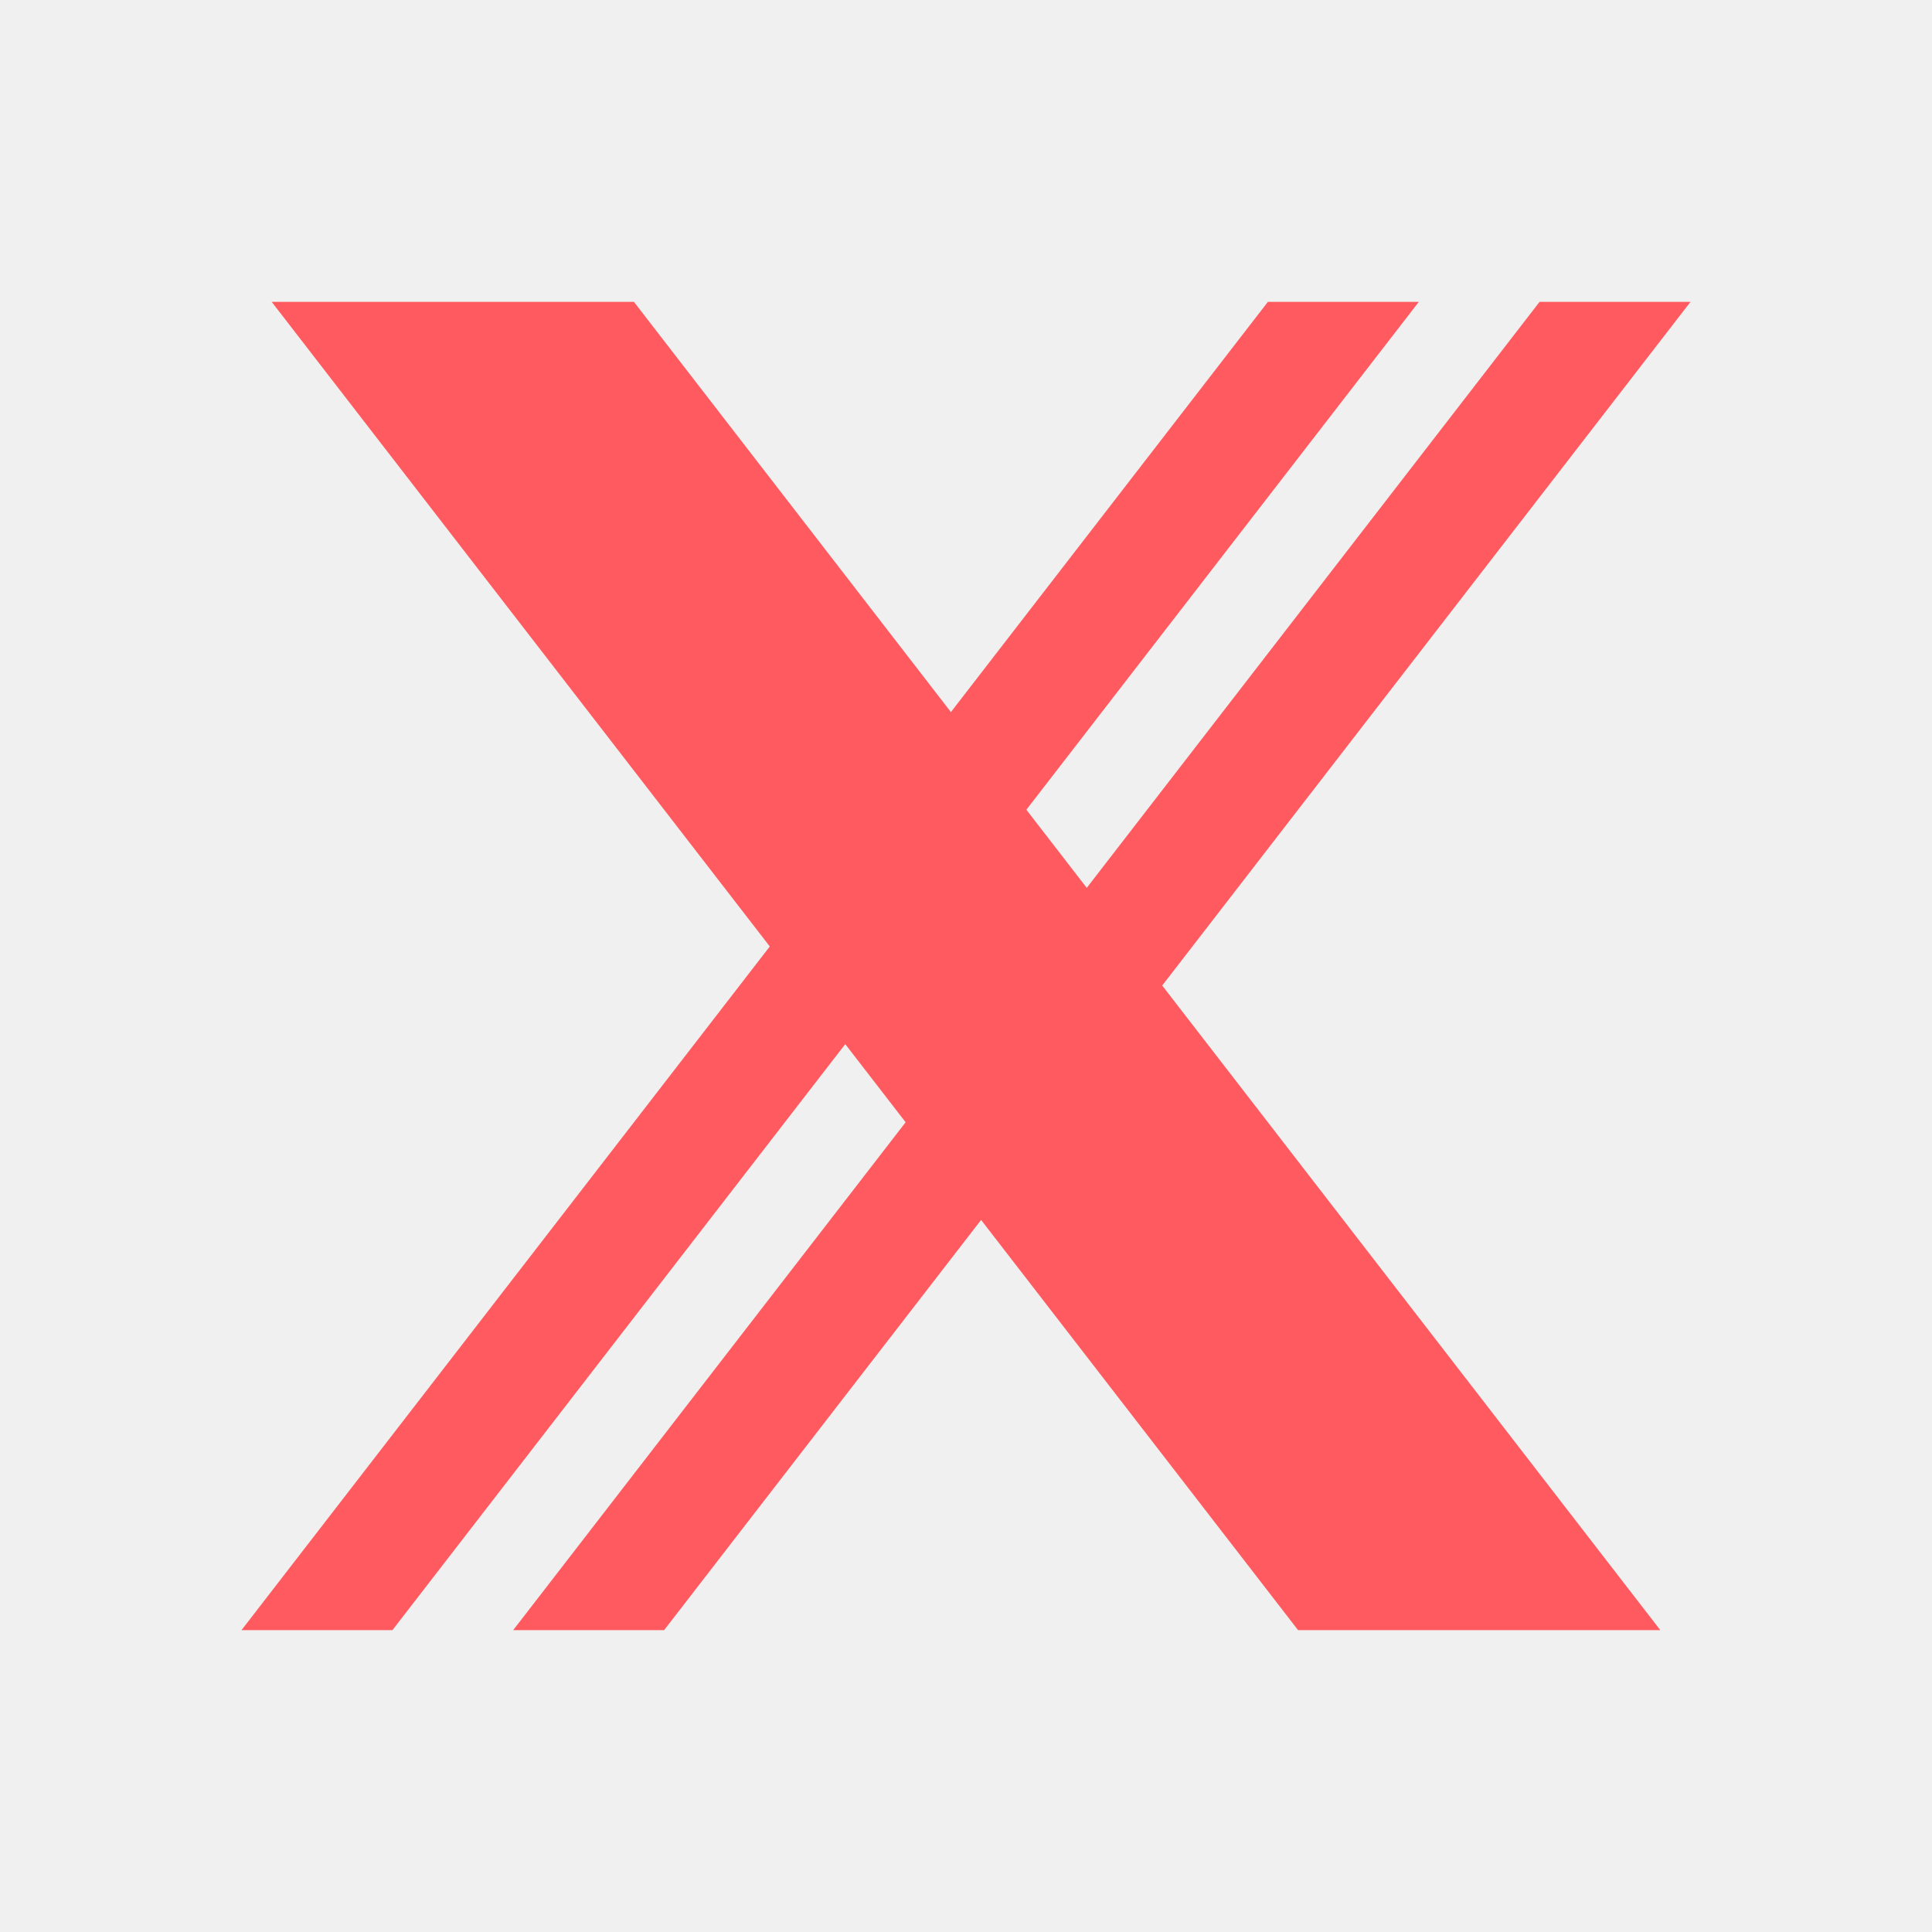
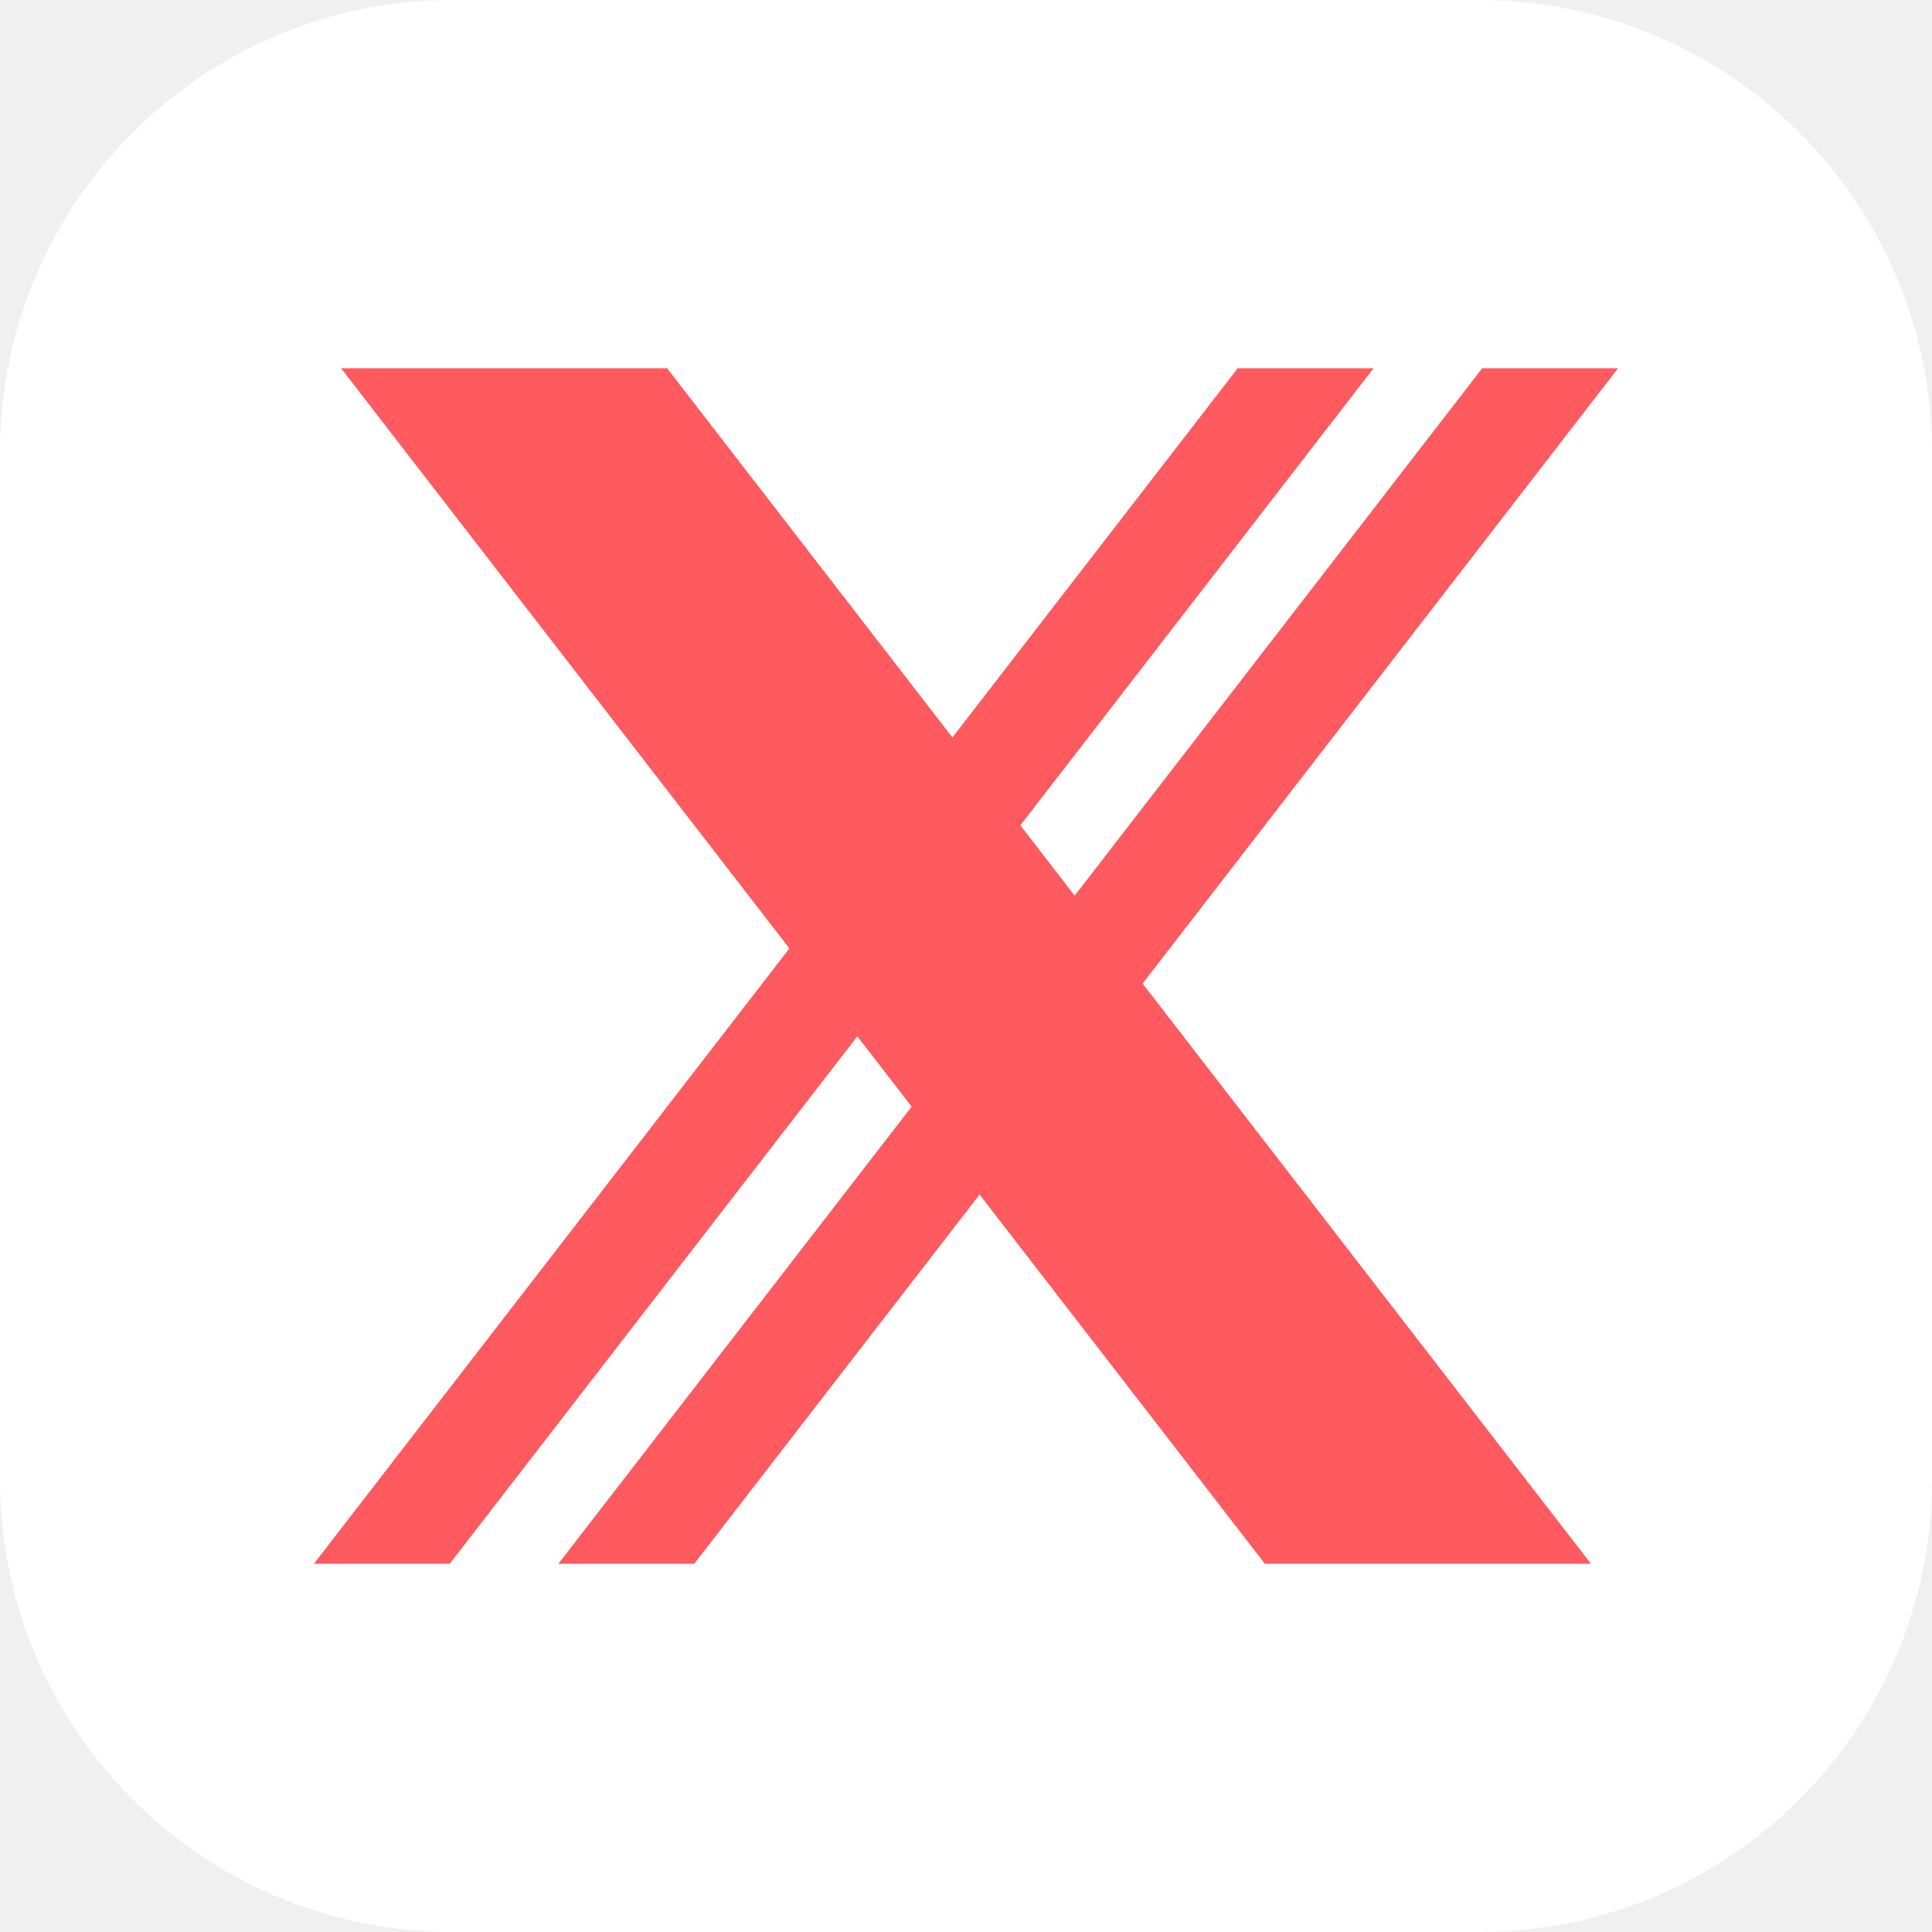
<svg xmlns="http://www.w3.org/2000/svg" width="512" height="512" viewBox="0 0 64 64">
-   <polygon points="42,10 47,10 13,54 8,54" fill="#ff5a5f" />
-   <polygon points="51,10 56,10 22,54 17,54" fill="#ff5a5f" />
-   <polygon points="9,10 21,10 55,54 43,54" fill="#ff5a5f" />
+   <rect width="64" height="64" rx="15" fill="#ffffff" />
+   <g transform="translate(32 32) scale(0.9) translate(-32 -32)">
+     <polygon points="42,10 47,10 13,54 8,54" fill="#ff5a5f" />
+     <polygon points="51,10 56,10 22,54 17,54" fill="#ff5a5f" />
+     <polygon points="9,10 21,10 55,54 43,54" fill="#ff5a5f" />
+   </g>
</svg>
